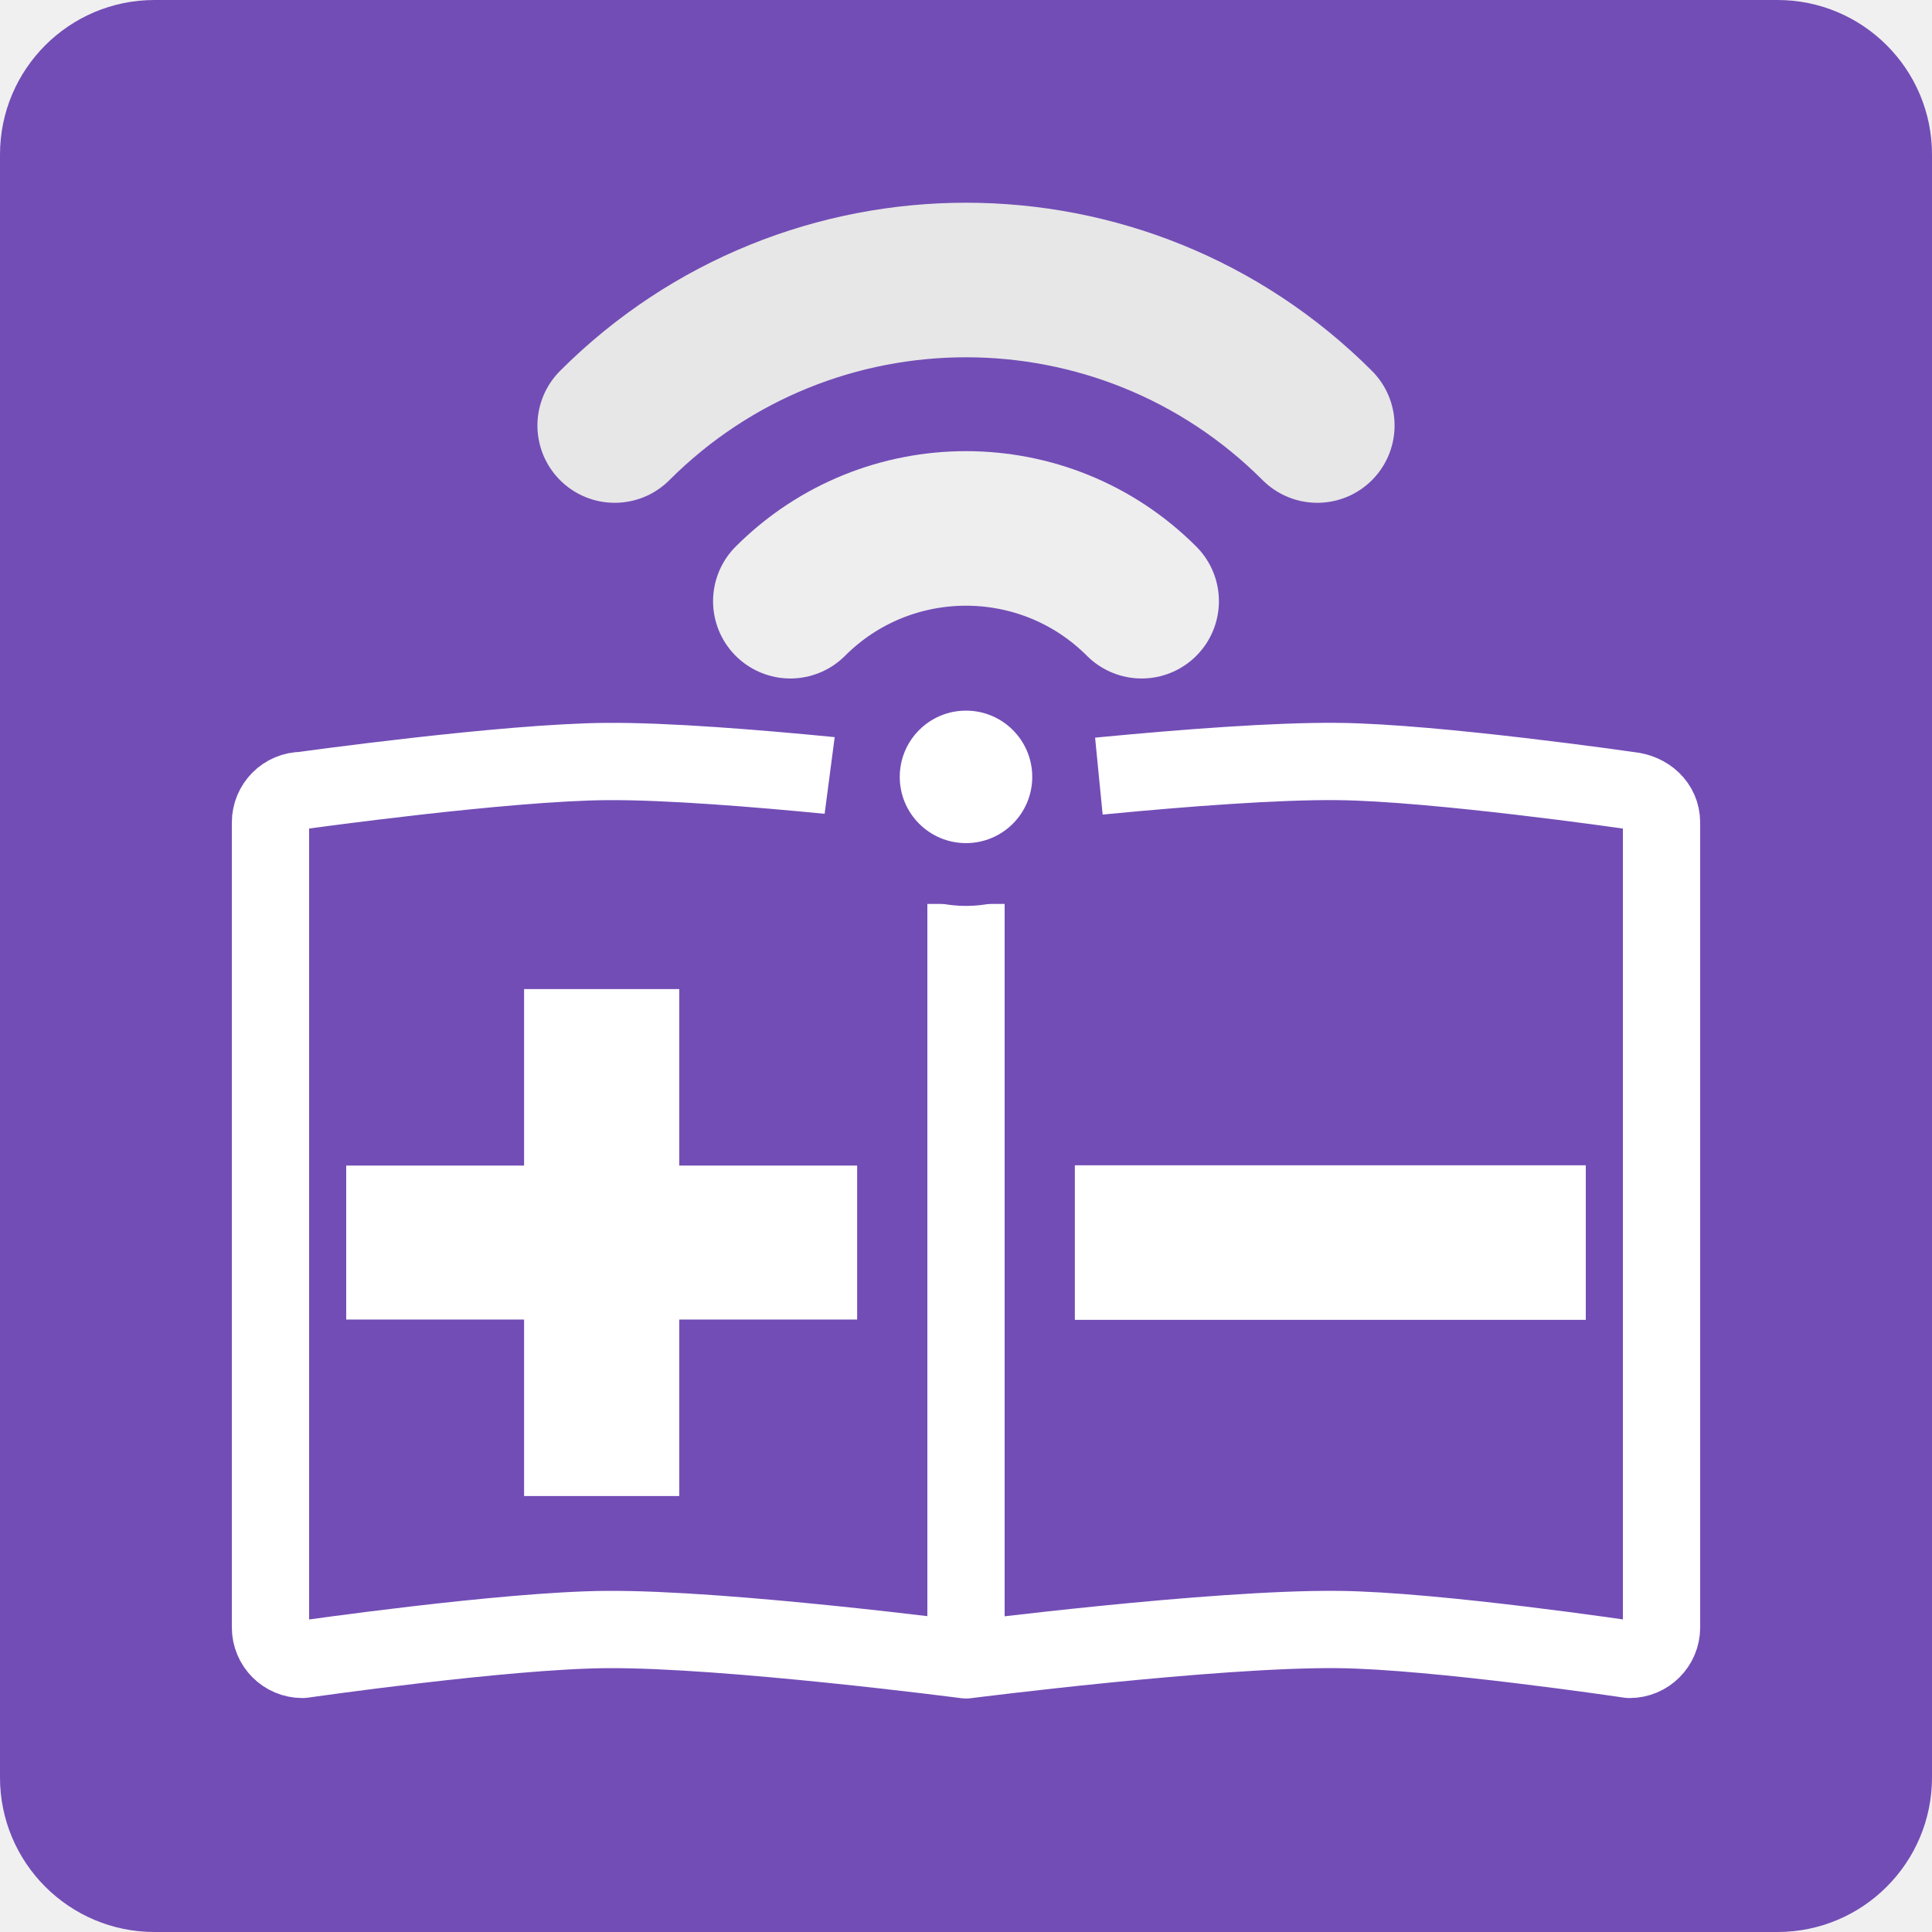
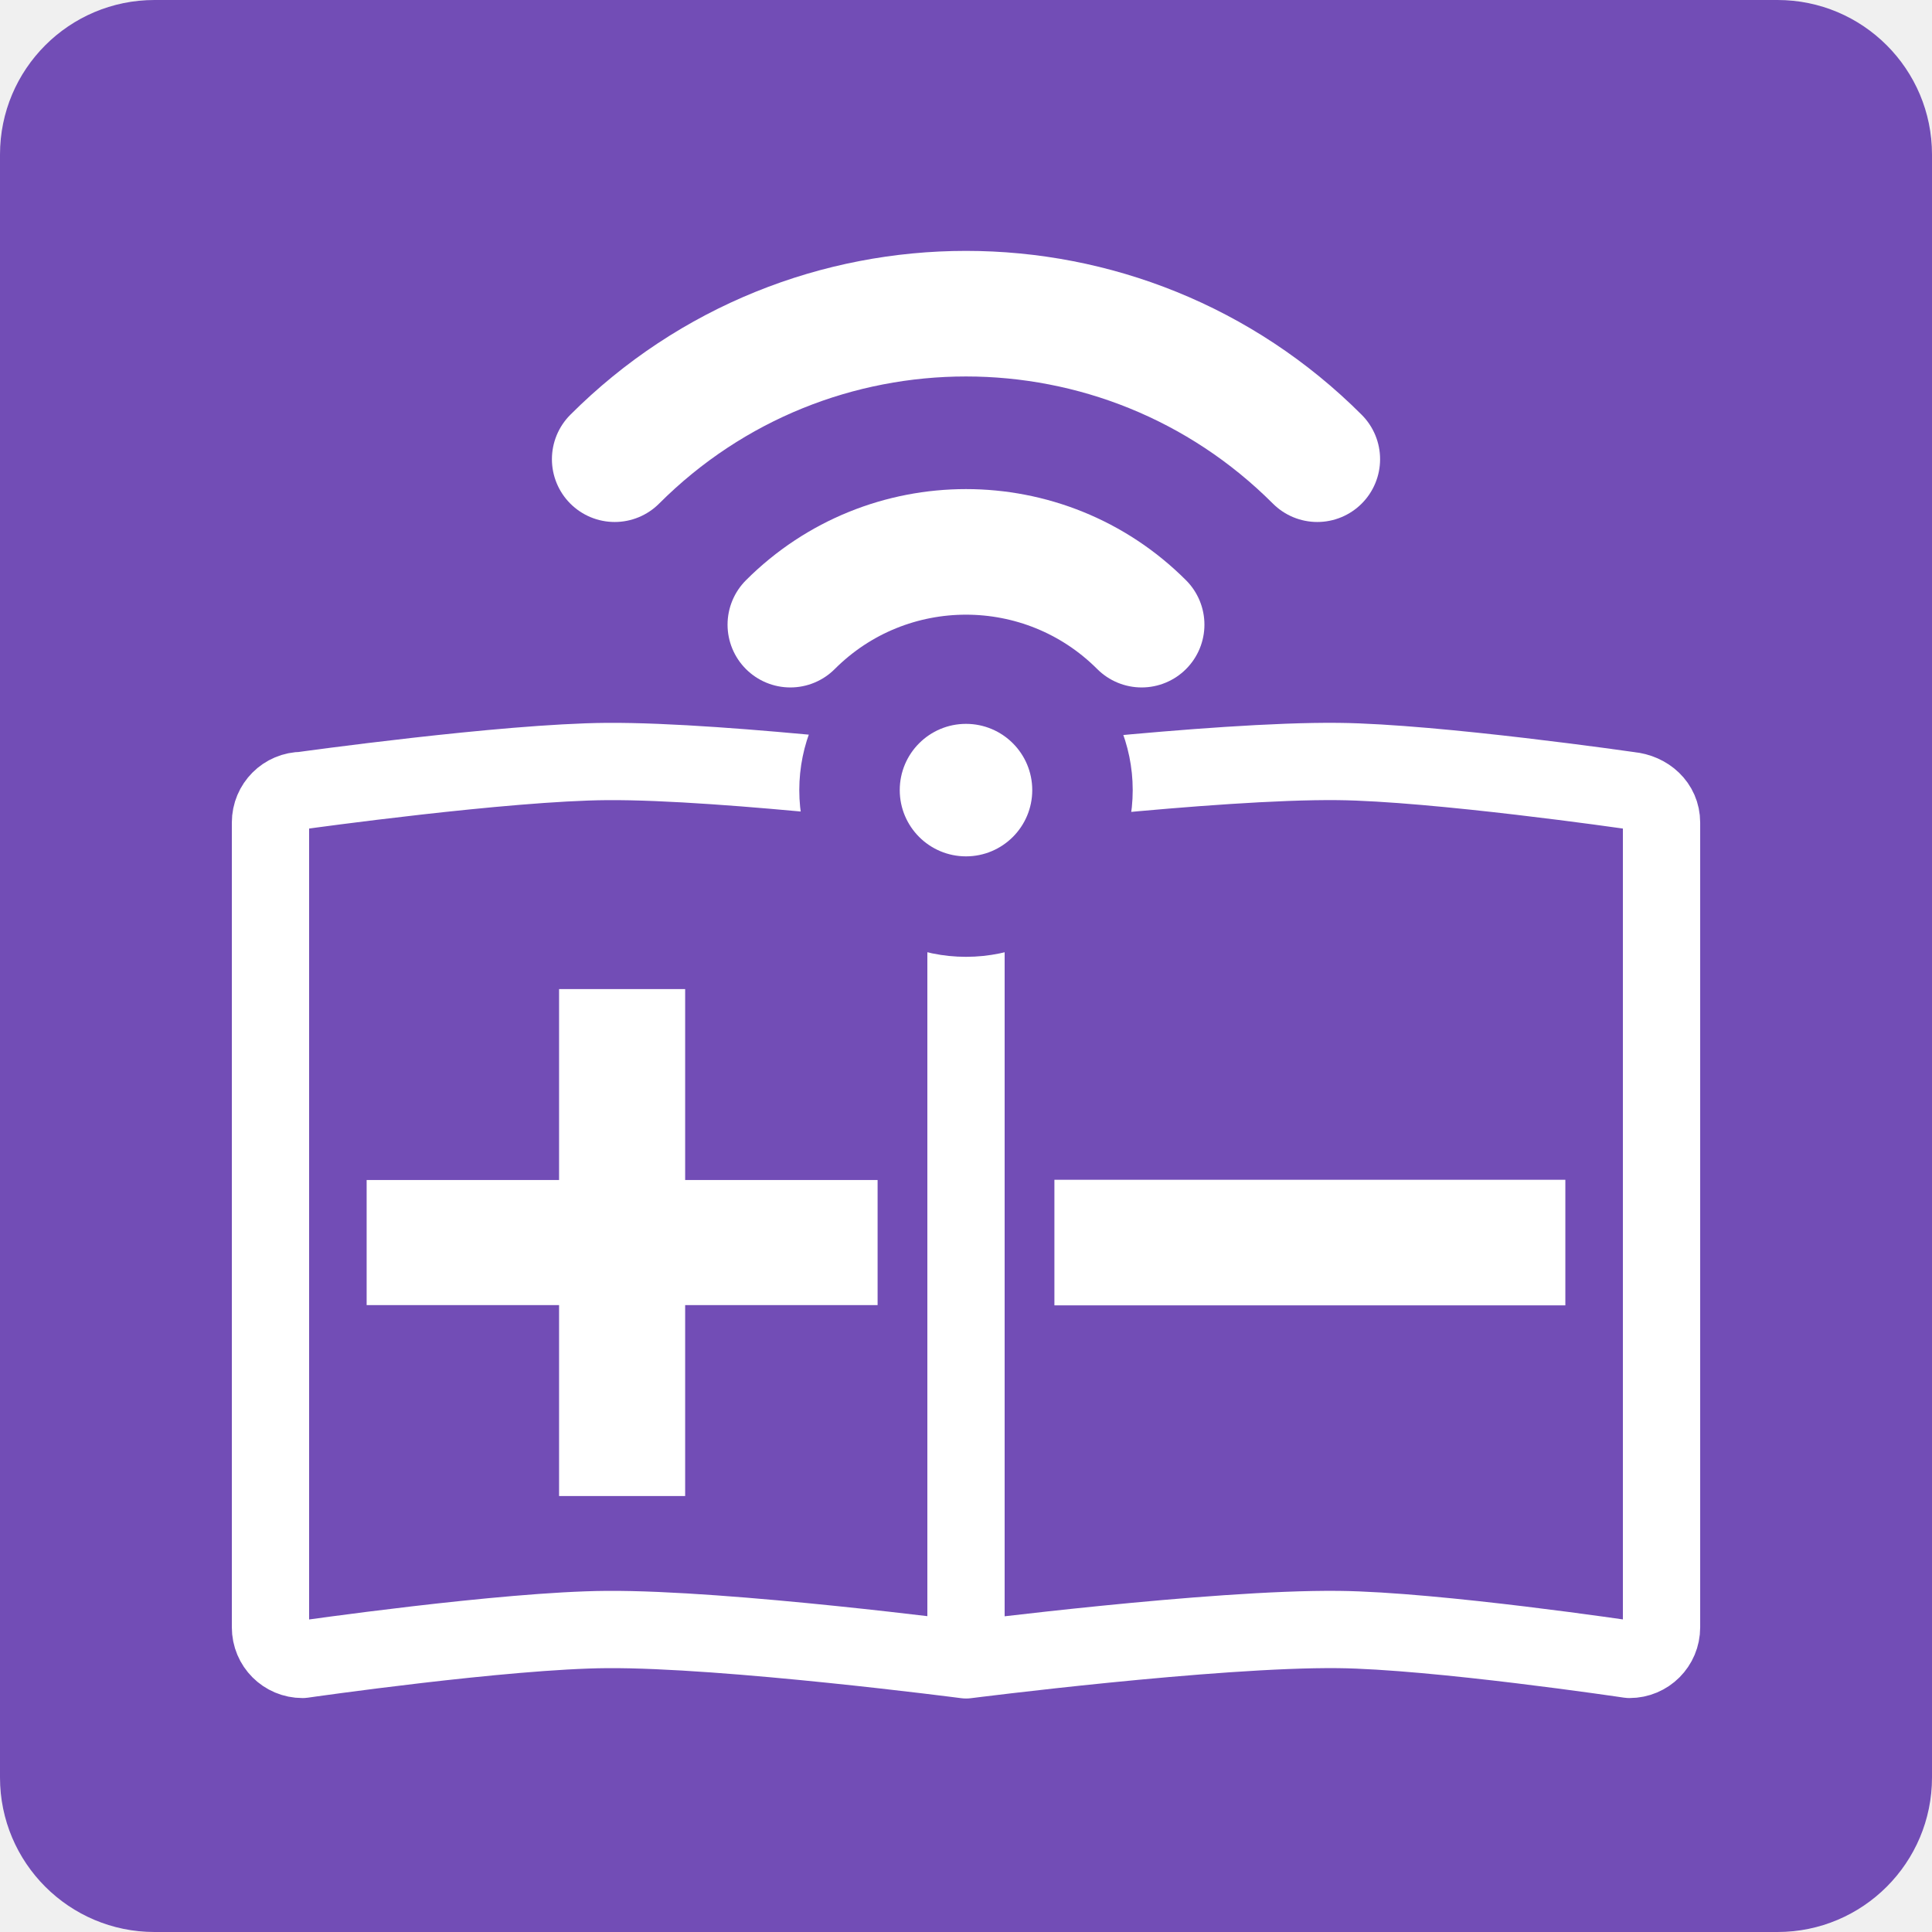
<svg xmlns="http://www.w3.org/2000/svg" width="100mm" height="100mm" viewBox="0 0 100 100" version="1.1" id="svg4620">
  <defs id="defs4614" />
  <g id="layer3">
    <rect style="opacity:1;fill:#724db6;fill-opacity:1;stroke:none;stroke-width:6.5;stroke-linecap:round;stroke-linejoin:round;stroke-miterlimit:4;stroke-dasharray:none;stroke-dashoffset:0.089;stroke-opacity:1;paint-order:markers stroke fill" id="rect5267" width="100" height="100" x="0" y="0" ry="8" />
  </g>
  <g id="layer1" transform="translate(0,-197)" style="opacity:1">
-     <path style="opacity:1;fill:none;fill-opacity:1;stroke:#eeeeee;stroke-width:8;stroke-linecap:round;stroke-linejoin:round;stroke-miterlimit:4;stroke-dasharray:none;stroke-dashoffset:0.089;stroke-opacity:1" id="path5171" d="m 40.908,228.118 a 12.857,12.859 0 0 1 18.183,0" />
-     <path d="m 31.817,219.025 a 25.715,25.718 0 0 1 36.366,0" id="path5179" style="opacity:1;fill:none;fill-opacity:1;stroke:#e7e7e7;stroke-width:8;stroke-linecap:round;stroke-linejoin:round;stroke-miterlimit:4;stroke-dasharray:none;stroke-dashoffset:0.089;stroke-opacity:1" />
+     <path style="opacity:1;fill:none;fill-opacity:1;stroke:#ffffff;stroke-width:6.5;stroke-linecap:round;stroke-linejoin:round;stroke-miterlimit:4;stroke-dasharray:none;stroke-dashoffset:0.089;stroke-opacity:1" id="path5171" d="m 40.908,229.332 a 12.857,12.859 0 0 1 18.183,0" />
+     <path d="m 31.817,220.768 a 25.715,25.718 0 0 1 36.366,0" id="path5179" style="opacity:1;fill:none;fill-opacity:1;stroke:#ffffff;stroke-width:6.5;stroke-linecap:round;stroke-linejoin:round;stroke-miterlimit:4;stroke-dasharray:none;stroke-dashoffset:0.089;stroke-opacity:1" />
    <path style="opacity:1;fill:none;fill-opacity:1;stroke:#ffffff;stroke-width:4;stroke-linecap:round;stroke-linejoin:round;stroke-miterlimit:4;stroke-dasharray:none;stroke-dashoffset:0.089;stroke-opacity:1" d="m 15.658,237.914 c 0,0 10.48,-1.461 15.755,-1.499 6.217,-0.045 18.593,1.499 18.593,1.499 0,0 12.821,-1.568 19.26,-1.499 5.05,0.054 15.077,1.499 15.077,1.499 0.914,0.087 1.658,0.74 1.658,1.66 v 41.657 c 0,0.919 -0.74,1.66 -1.658,1.66 0,0 -10.026,-1.495 -15.077,-1.548 -6.441,-0.067 -19.26,1.571 -19.26,1.571 0,0 -12.374,-1.614 -18.593,-1.571 -5.276,0.036 -15.755,1.548 -15.755,1.548 -0.919,0 -1.658,-0.74 -1.658,-1.66 v -41.657 c 0,-0.919 0.74,-1.66 1.658,-1.66 z" id="rect5165" />
    <path style="fill:none;fill-rule:evenodd;stroke:#ffffff;stroke-width:4;stroke-linecap:butt;stroke-linejoin:miter;stroke-miterlimit:4;stroke-dasharray:none;stroke-opacity:1" d="M 50,281.75 V 237.914" id="path5167" />
-     <g style="stroke:#ffffff;stroke-width:1.182;stroke-opacity:1" id="g5227" transform="matrix(0.8493643,0,0,0.8427464,10.18917,41.09402)">
-       <path id="path5216" d="M 9.101,261.313 H 40.238" style="fill:none;fill-rule:evenodd;stroke:#ffffff;stroke-width:9.456;stroke-linecap:butt;stroke-linejoin:miter;stroke-miterlimit:4;stroke-dasharray:none;stroke-opacity:1" />
-       <path style="fill:none;fill-rule:evenodd;stroke:#ffffff;stroke-width:9.456;stroke-linecap:butt;stroke-linejoin:miter;stroke-miterlimit:4;stroke-dasharray:none;stroke-opacity:1" d="M 24.669,276.881 V 245.745" id="path5218" />
+     <g style="stroke:#ffffff;stroke-width:1.182;stroke-opacity:1" id="g5227" transform="matrix(0.8493643,0,0,0.8427464,11.2475,41.09402)">
+       <path id="path5216" d="M 9.101,261.313 H 40.238" style="fill:none;fill-rule:evenodd;stroke:#ffffff;stroke-width:7.683;stroke-linecap:butt;stroke-linejoin:miter;stroke-miterlimit:4;stroke-dasharray:none;stroke-opacity:1" />
+       <path style="fill:none;fill-rule:evenodd;stroke:#ffffff;stroke-width:7.683;stroke-linecap:butt;stroke-linejoin:miter;stroke-miterlimit:4;stroke-dasharray:none;stroke-opacity:1" d="M 24.669,276.881 V 245.745" id="path5218" />
    </g>
-     <path id="path5220" d="M 55.634,261.315 H 82.08" style="fill:none;fill-rule:evenodd;stroke:#ffffff;stroke-width:8;stroke-linecap:butt;stroke-linejoin:miter;stroke-miterlimit:4;stroke-dasharray:none;stroke-opacity:1" />
-     <path style="opacity:1;fill:#724db6;fill-opacity:1;stroke:none;stroke-width:6.5;stroke-linecap:round;stroke-linejoin:round;stroke-miterlimit:4;stroke-dasharray:none;stroke-dashoffset:0.089;stroke-opacity:1;paint-order:markers stroke fill" d="m 43.677,231.541 h 12.647 l 1.204,12.247 H 42.071 Z" id="rect5263" />
-     <ellipse style="opacity:1;fill:#ffffff;fill-opacity:1;stroke:#724db6;stroke-width:6.5;stroke-linecap:round;stroke-linejoin:round;stroke-miterlimit:4;stroke-dasharray:none;stroke-dashoffset:0.089;stroke-opacity:1;paint-order:markers stroke fill" id="path5169" cx="50" cy="237.211" rx="3.429" ry="3.429" />
+     <path id="path5220" d="M 54.576,261.315 H 81.022" style="fill:none;fill-rule:evenodd;stroke:#ffffff;stroke-width:6.5;stroke-linecap:butt;stroke-linejoin:miter;stroke-miterlimit:4;stroke-dasharray:none;stroke-opacity:1" />
+     <ellipse style="opacity:1;fill:#ffffff;fill-opacity:1;stroke:#724db6;stroke-width:10.4;stroke-linecap:round;stroke-linejoin:round;stroke-miterlimit:4;stroke-dasharray:none;stroke-dashoffset:0.089;stroke-opacity:1;paint-order:markers stroke fill" id="path5169" cx="50" cy="237.896" rx="3.429" ry="3.429" />
  </g>
</svg>
